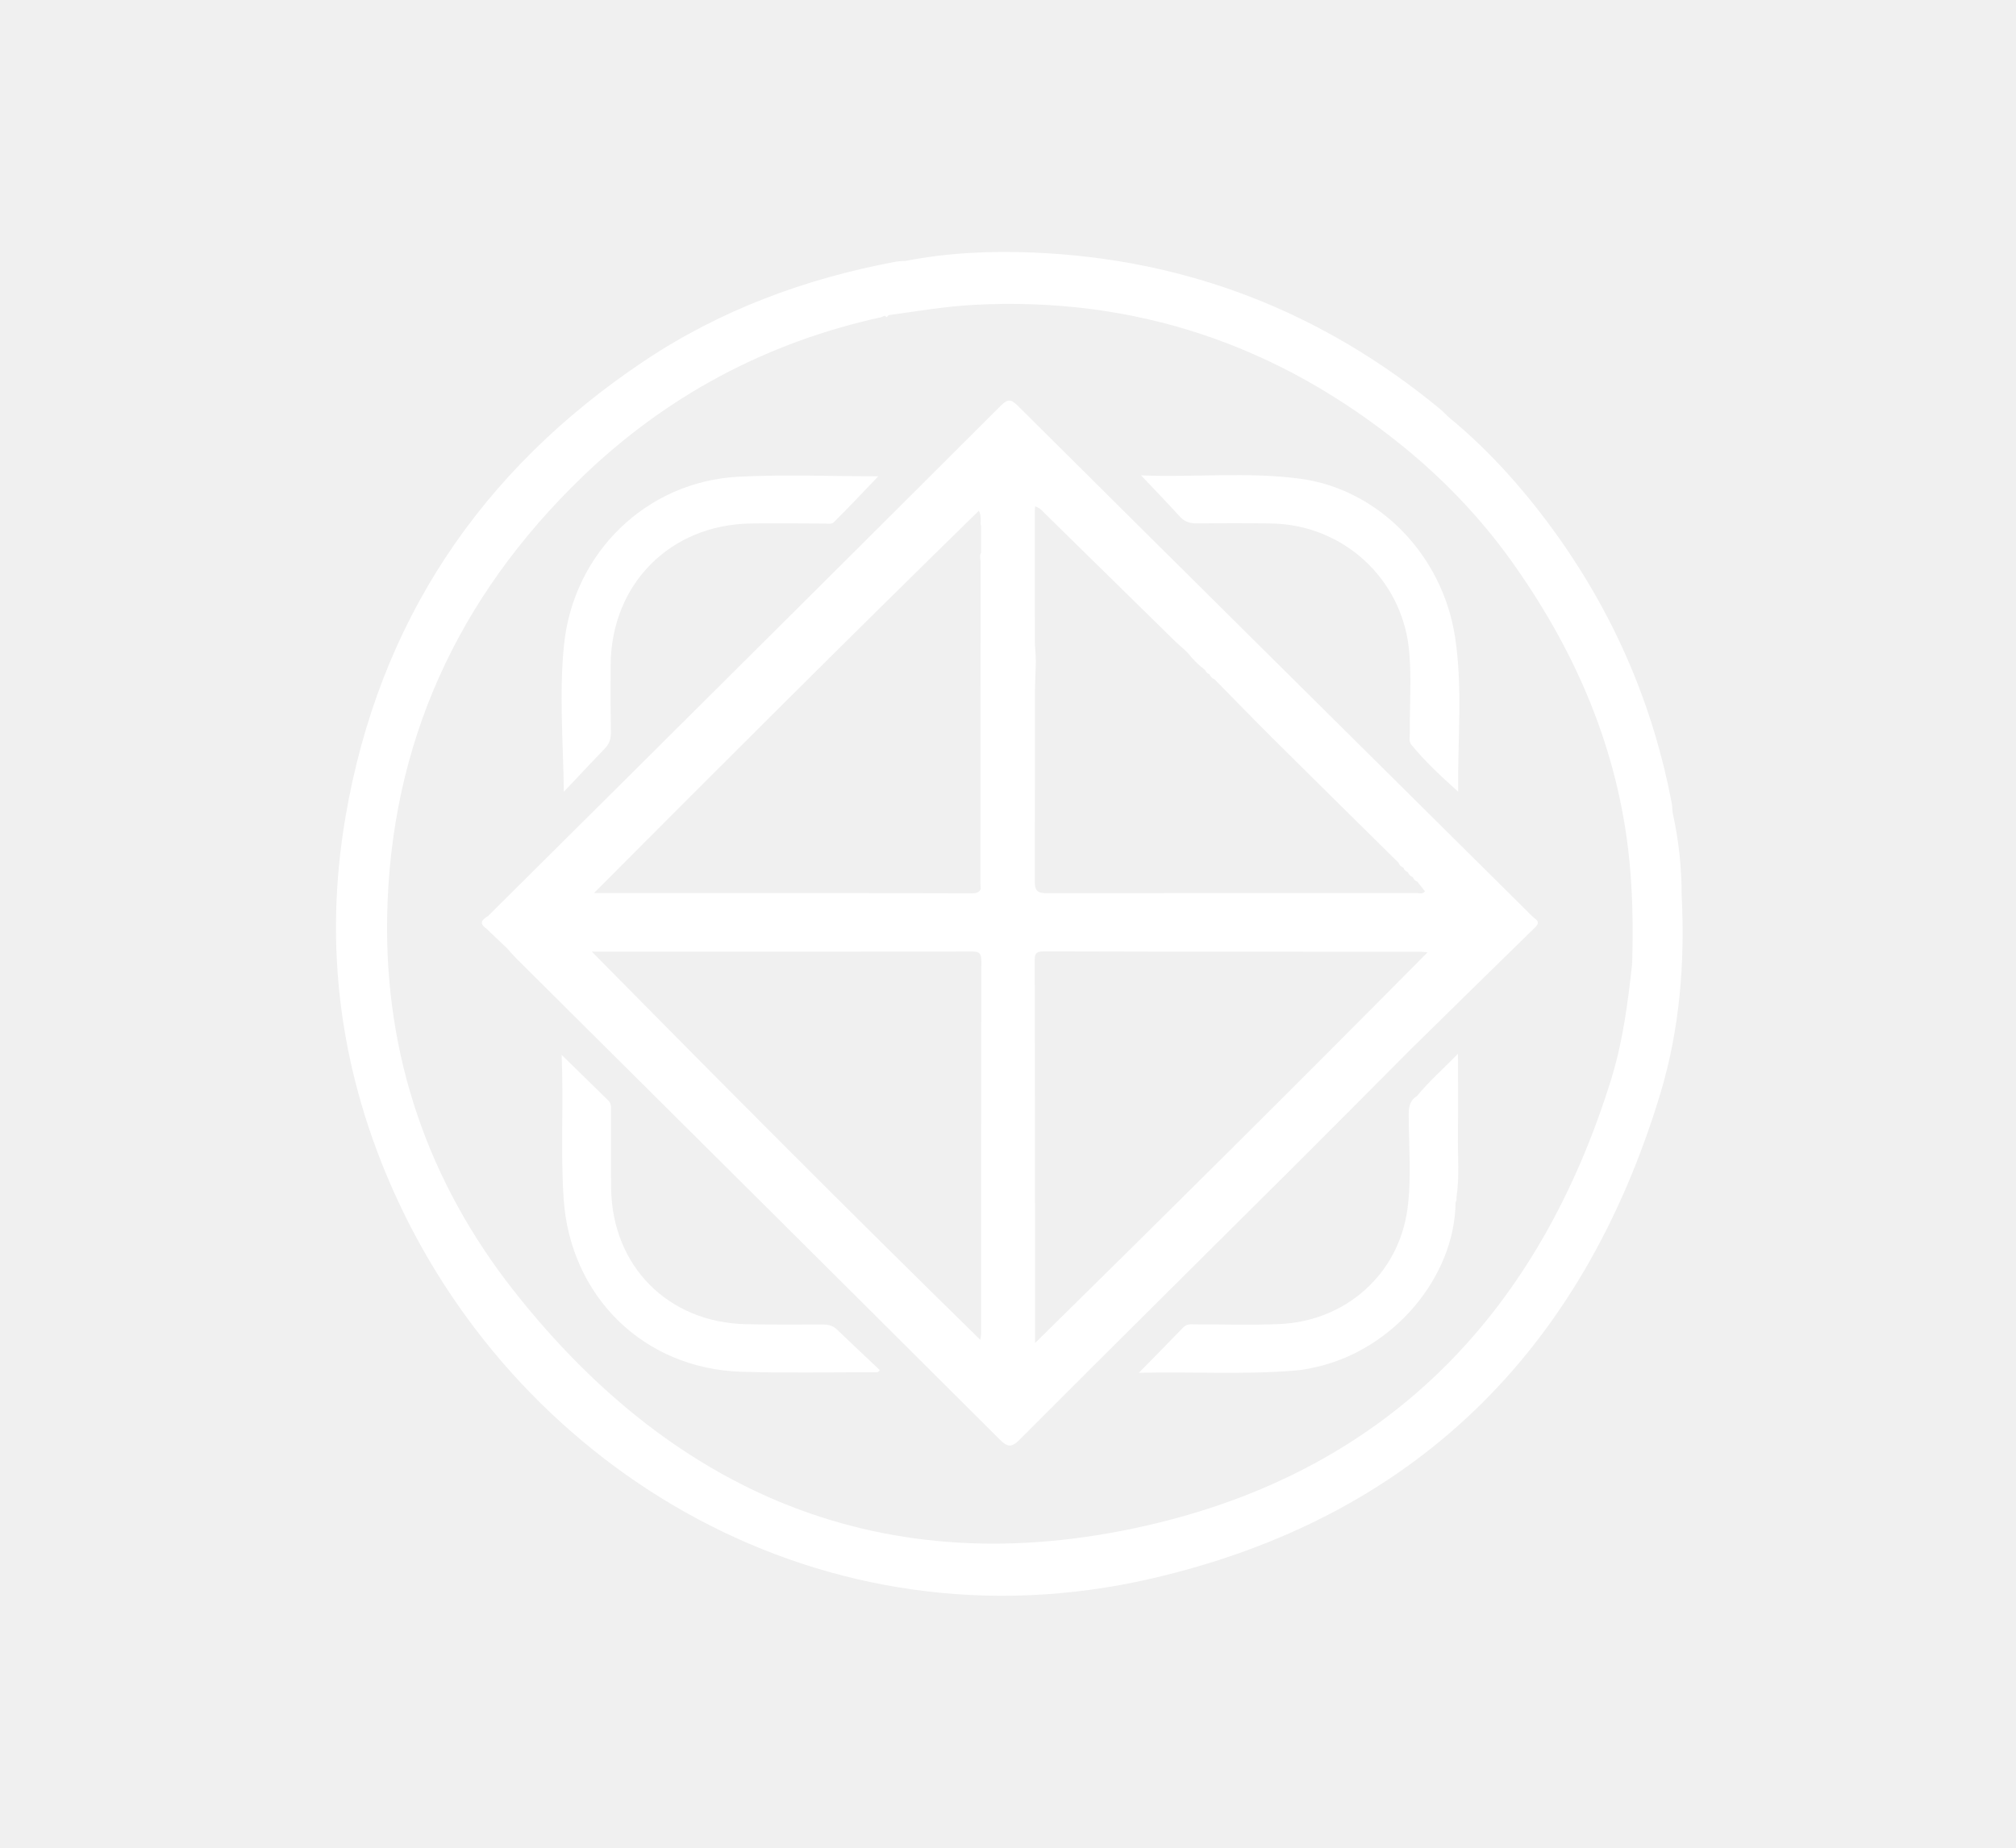
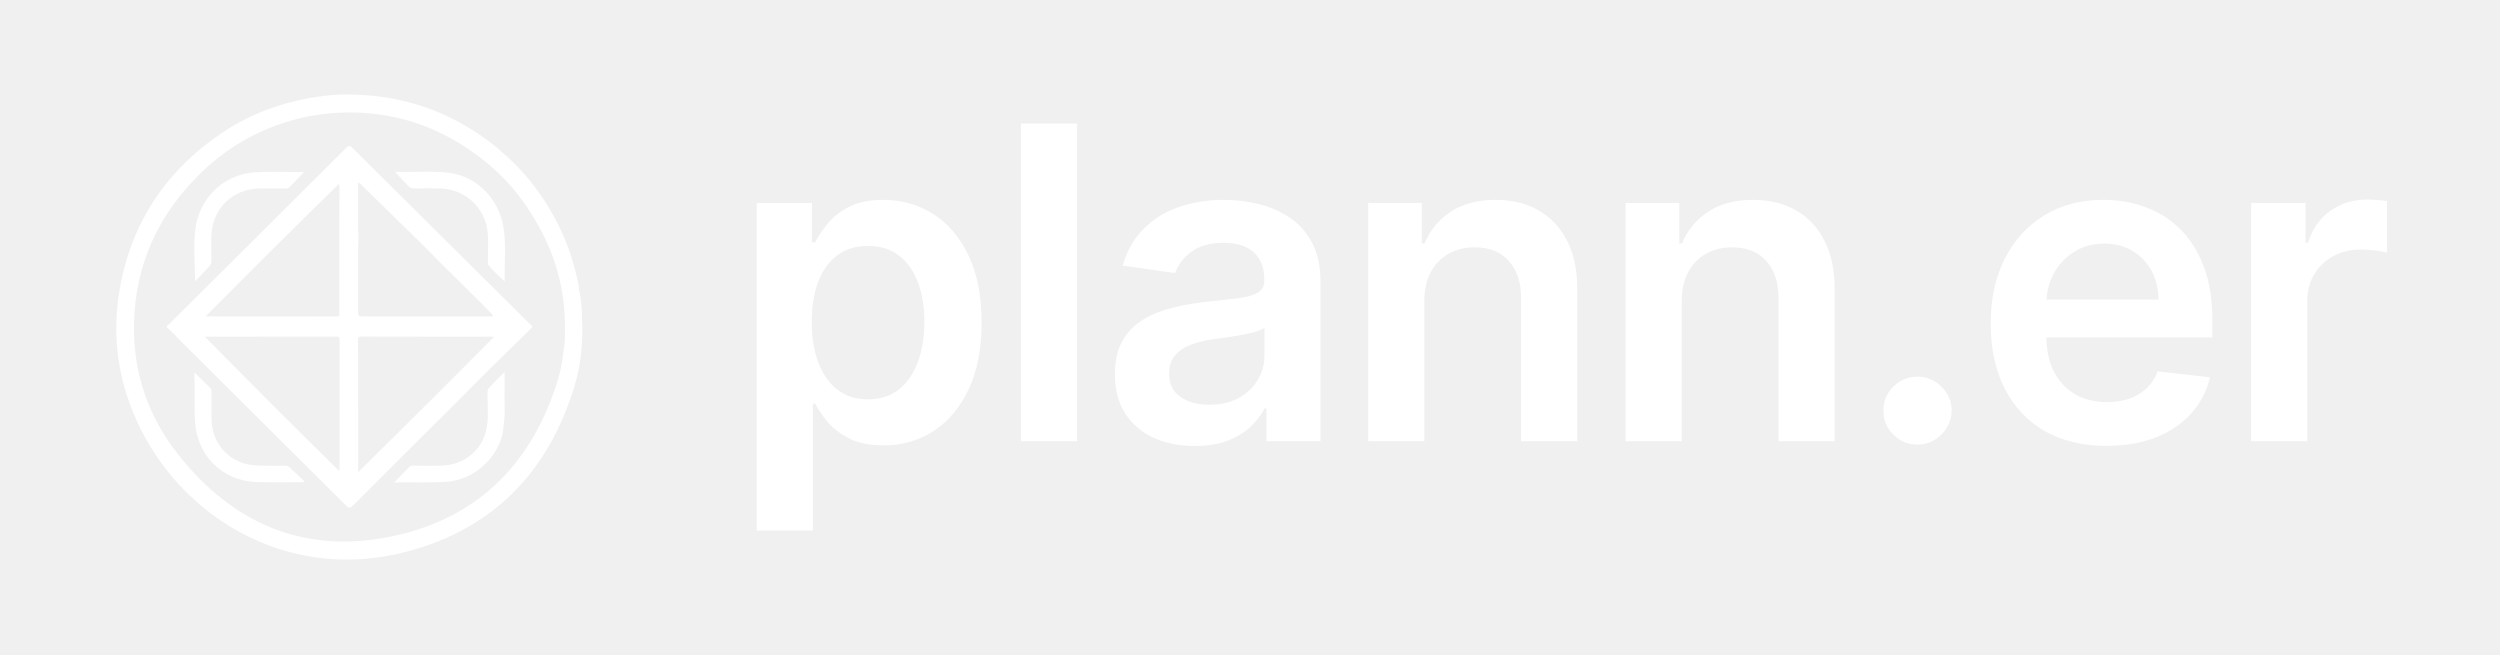
- <svg xmlns="http://www.w3.org/2000/svg" width="48" height="44" viewBox="0 0 48 44" fill="none">
-   <path d="M40.04 21.326C40.04 20.659 39.969 19.999 39.824 19.347C39.818 19.273 39.817 19.198 39.803 19.125C39.367 16.826 38.469 14.722 37.119 12.812C36.361 11.742 35.501 10.762 34.485 9.927C34.418 9.863 34.355 9.795 34.284 9.737C31.472 7.419 28.249 6.166 24.604 6.014C23.586 5.972 22.57 6.017 21.565 6.212C21.482 6.218 21.397 6.218 21.315 6.234C19.169 6.638 17.154 7.381 15.332 8.6C11.432 11.209 9.019 14.82 8.227 19.448C7.693 22.567 8.103 25.592 9.425 28.488C12.422 35.054 19.616 39.389 27.409 37.592C33.656 36.151 37.675 32.181 39.531 26.045C39.994 24.511 40.12 22.927 40.04 21.326ZM38.359 25.708C36.662 31.174 33.144 34.908 27.556 36.268C21.329 37.783 16.178 35.749 12.234 30.738C10.19 28.141 9.158 25.14 9.218 21.822C9.294 17.697 10.904 14.213 13.857 11.362C15.858 9.431 18.237 8.159 20.962 7.558C20.998 7.551 21.03 7.531 21.064 7.517C21.08 7.532 21.096 7.543 21.113 7.552C21.128 7.533 21.145 7.516 21.162 7.504C21.833 7.413 22.5 7.296 23.178 7.26C27.03 7.055 30.431 8.212 33.416 10.639C34.378 11.422 35.233 12.316 35.952 13.313C37.433 15.371 38.449 17.637 38.761 20.185C38.873 21.101 38.887 22.018 38.861 22.938H38.859C38.859 22.938 38.854 22.941 38.851 22.943C38.854 22.947 38.856 22.951 38.86 22.955C38.758 23.885 38.638 24.812 38.359 25.708Z" fill="white" />
-   <path d="M36.488 21.825C32.404 17.773 28.318 13.724 24.239 9.668C24.081 9.512 24.004 9.485 23.83 9.659C20.846 12.641 17.854 15.615 14.864 18.59C13.784 19.665 12.702 20.738 11.621 21.812C11.492 21.893 11.387 21.978 11.575 22.108C11.74 22.266 11.906 22.423 12.072 22.581C12.147 22.663 12.219 22.748 12.297 22.827C16.129 26.638 19.963 30.448 23.789 34.265C23.978 34.453 24.069 34.491 24.281 34.279C26.472 32.08 28.679 29.897 30.879 27.706C31.786 26.803 32.685 25.894 33.589 24.987C34.576 24.018 35.562 23.047 36.552 22.082C36.698 21.94 36.556 21.893 36.488 21.825ZM24.644 31.982V29.402C24.642 28.476 24.642 27.549 24.641 26.623V26.602C24.641 26.123 24.641 25.645 24.64 25.166V25.146C24.639 24.614 24.639 24.082 24.637 23.55V23.545C24.637 23.331 24.637 23.117 24.636 22.904V22.881C24.636 22.74 24.642 22.655 24.846 22.655C26.842 22.662 28.837 22.663 30.832 22.663H30.849C31.84 22.663 32.831 22.663 33.823 22.664C33.858 22.664 33.892 22.67 33.99 22.678C30.889 25.809 27.799 28.88 24.644 31.982ZM24.646 12.058C24.77 12.096 24.836 12.187 24.912 12.261C25.934 13.263 26.955 14.267 27.977 15.269C28.044 15.335 28.116 15.394 28.185 15.455C28.218 15.488 28.251 15.52 28.284 15.552C28.404 15.703 28.538 15.839 28.692 15.954C28.711 16.003 28.745 16.038 28.795 16.055C28.82 16.112 28.86 16.153 28.918 16.177C29.376 16.642 29.83 17.11 30.292 17.571C31.291 18.564 32.295 19.553 33.297 20.543C33.318 20.599 33.357 20.639 33.413 20.661C33.432 20.714 33.467 20.75 33.52 20.768C33.542 20.825 33.581 20.864 33.637 20.886C33.657 20.938 33.692 20.974 33.744 20.993C33.806 21.071 33.868 21.148 33.928 21.225C33.869 21.3 33.798 21.267 33.739 21.267C30.81 21.268 27.88 21.264 24.951 21.27C24.72 21.271 24.636 21.238 24.637 20.973C24.641 19.489 24.642 18.005 24.641 16.521V16.506C24.645 16.302 24.649 16.1 24.659 15.896C24.668 15.706 24.654 15.513 24.64 15.32V15.305C24.639 14.274 24.637 13.244 24.637 12.214C24.637 12.169 24.642 12.123 24.646 12.058ZM23.306 12.162C23.341 12.227 23.353 12.301 23.35 12.389C23.348 12.433 23.345 12.491 23.359 12.536V13.16C23.317 13.229 23.349 13.327 23.349 13.401C23.343 15.946 23.344 18.491 23.344 21.037C23.344 21.078 23.346 21.119 23.351 21.159C23.334 21.23 23.283 21.273 23.138 21.273C20.211 21.264 17.284 21.266 14.356 21.266H14.143C17.201 18.196 20.214 15.185 23.306 12.162ZM23.36 31.78C23.36 31.805 23.352 31.829 23.339 31.904C20.225 28.855 17.177 25.791 14.09 22.661H15.717C18.177 22.661 20.637 22.662 23.098 22.659C23.263 22.659 23.367 22.652 23.366 22.883C23.358 25.849 23.361 28.814 23.36 31.78Z" fill="white" />
-   <path d="M19.58 31.54C18.972 31.542 18.364 31.546 17.756 31.533C15.904 31.491 14.574 30.147 14.551 28.297C14.544 27.69 14.549 27.082 14.547 26.474C14.547 26.383 14.565 26.286 14.487 26.21C14.129 25.861 13.772 25.511 13.373 25.12C13.422 26.304 13.345 27.426 13.42 28.547C13.577 30.873 15.326 32.594 17.654 32.666C18.709 32.699 19.767 32.676 20.824 32.677C20.866 32.677 20.919 32.693 20.946 32.624C20.61 32.307 20.269 31.989 19.934 31.665C19.832 31.565 19.718 31.54 19.58 31.54Z" fill="white" />
-   <path d="M28.515 12.464C29.105 12.457 29.694 12.455 30.283 12.466C31.967 12.499 33.361 13.761 33.544 15.437C33.617 16.107 33.558 16.783 33.568 17.456C33.569 17.548 33.537 17.65 33.6 17.729C33.933 18.139 34.32 18.494 34.718 18.852C34.704 17.616 34.83 16.391 34.645 15.176C34.347 13.212 32.821 11.645 30.943 11.398C29.69 11.232 28.427 11.373 27.168 11.32C27.491 11.662 27.798 11.978 28.093 12.303C28.212 12.434 28.346 12.466 28.515 12.464Z" fill="white" />
-   <path d="M14.4 17.826C14.513 17.71 14.549 17.583 14.546 17.424C14.536 16.891 14.536 16.358 14.54 15.825C14.555 13.913 15.949 12.501 17.863 12.466C18.442 12.456 19.022 12.467 19.601 12.467C19.684 12.467 19.8 12.487 19.846 12.443C20.211 12.081 20.563 11.706 20.911 11.342C19.809 11.342 18.695 11.295 17.586 11.352C15.392 11.466 13.658 13.158 13.43 15.346C13.31 16.502 13.409 17.663 13.425 18.855C13.75 18.512 14.071 18.165 14.4 17.826Z" fill="white" />
-   <path d="M34.712 27.023C34.721 26.403 34.714 25.783 34.714 25.093C34.358 25.459 34.023 25.75 33.742 26.095C33.58 26.192 33.541 26.34 33.541 26.523C33.54 27.28 33.613 28.044 33.51 28.794C33.298 30.346 32.037 31.465 30.455 31.53C29.792 31.558 29.127 31.536 28.463 31.537C28.361 31.537 28.26 31.519 28.175 31.608C27.835 31.96 27.491 32.308 27.116 32.69C28.387 32.659 29.619 32.739 30.849 32.636C31.016 32.623 31.183 32.588 31.347 32.551C33.182 32.133 34.634 30.415 34.656 28.639C34.667 28.613 34.678 28.588 34.678 28.559V28.512C34.754 28.018 34.705 27.519 34.712 27.023Z" fill="white" />
+ <svg xmlns="http://www.w3.org/2000/svg" width="172" height="45" viewBox="0 0 172 45" fill="none">
+   <path d="M40.04 21.827C40.04 21.159 39.969 20.499 39.824 19.847C39.818 19.773 39.817 19.698 39.803 19.625C39.367 17.326 38.469 15.222 37.119 13.312C36.361 12.242 35.501 11.263 34.485 10.427C34.418 10.363 34.355 10.296 34.284 10.237C31.472 7.919 28.249 6.666 24.604 6.515C23.586 6.473 22.57 6.517 21.565 6.712C21.482 6.718 21.397 6.718 21.315 6.734C19.169 7.139 17.154 7.881 15.332 9.1C11.432 11.709 9.019 15.32 8.227 19.948C7.693 23.067 8.103 26.092 9.425 28.988C12.422 35.554 19.616 39.889 27.409 38.092C33.656 36.651 37.675 32.681 39.531 26.545C39.994 25.011 40.12 23.427 40.04 21.827ZM38.359 26.208C36.662 31.674 33.144 35.408 27.556 36.768C21.329 38.283 16.178 36.25 12.234 31.238C10.19 28.641 9.157 25.641 9.218 22.323C9.294 18.197 10.904 14.713 13.857 11.862C15.858 9.931 18.237 8.659 20.962 8.059C20.998 8.051 21.03 8.032 21.064 8.018C21.08 8.032 21.096 8.043 21.113 8.052C21.128 8.033 21.145 8.016 21.162 8.004C21.833 7.913 22.5 7.796 23.178 7.76C27.03 7.555 30.431 8.712 33.416 11.14C34.378 11.922 35.233 12.816 35.952 13.813C37.433 15.871 38.449 18.137 38.761 20.685C38.873 21.601 38.887 22.519 38.861 23.439H38.859C38.859 23.439 38.854 23.441 38.851 23.444C38.854 23.448 38.856 23.451 38.86 23.455C38.758 24.385 38.638 25.313 38.359 26.208Z" fill="white" />
+   <path d="M36.488 22.325C32.404 18.273 28.318 14.224 24.239 10.168C24.081 10.012 24.004 9.985 23.83 10.159C20.846 13.141 17.854 16.115 14.864 19.09C13.784 20.165 12.702 21.238 11.621 22.312C11.492 22.393 11.387 22.478 11.575 22.608C11.74 22.766 11.906 22.924 12.072 23.081C12.147 23.163 12.219 23.249 12.297 23.327C16.129 27.138 19.963 30.948 23.789 34.765C23.978 34.953 24.069 34.991 24.281 34.779C26.472 32.581 28.679 30.397 30.879 28.207C31.786 27.304 32.685 26.394 33.589 25.487C34.576 24.518 35.562 23.547 36.552 22.583C36.698 22.441 36.556 22.393 36.488 22.325ZM24.644 32.482V29.902C24.642 28.976 24.642 28.049 24.641 27.123V27.102C24.641 26.623 24.641 26.145 24.64 25.666V25.646C24.639 25.114 24.639 24.582 24.637 24.051V24.045C24.637 23.831 24.637 23.618 24.636 23.404V23.381C24.636 23.24 24.642 23.155 24.846 23.155C26.842 23.162 28.837 23.163 30.832 23.163H30.849C31.84 23.163 32.831 23.163 33.823 23.164C33.858 23.164 33.892 23.17 33.99 23.178C30.889 26.309 27.799 29.38 24.644 32.482ZM24.646 12.558C24.77 12.596 24.836 12.687 24.912 12.761C25.934 13.763 26.955 14.767 27.977 15.77C28.044 15.835 28.116 15.894 28.185 15.956C28.218 15.988 28.251 16.02 28.284 16.052C28.404 16.203 28.538 16.339 28.692 16.454C28.711 16.504 28.745 16.538 28.794 16.555C28.82 16.612 28.86 16.653 28.918 16.677C29.376 17.142 29.83 17.611 30.292 18.071C31.291 19.064 32.295 20.053 33.297 21.043C33.318 21.099 33.357 21.139 33.413 21.161C33.432 21.214 33.467 21.25 33.52 21.268C33.542 21.325 33.581 21.364 33.637 21.386C33.657 21.439 33.692 21.474 33.744 21.493C33.806 21.571 33.868 21.649 33.928 21.725C33.869 21.8 33.798 21.768 33.739 21.768C30.81 21.768 27.88 21.764 24.951 21.77C24.72 21.771 24.636 21.738 24.637 21.473C24.641 19.99 24.642 18.505 24.641 17.021V17.006C24.645 16.802 24.649 16.6 24.659 16.396C24.668 16.206 24.654 16.013 24.64 15.82V15.805C24.639 14.774 24.637 13.744 24.637 12.714C24.637 12.669 24.642 12.623 24.646 12.558ZM23.306 12.662C23.341 12.727 23.353 12.801 23.35 12.89C23.348 12.933 23.345 12.991 23.359 13.036V13.66C23.317 13.729 23.349 13.827 23.349 13.901C23.343 16.446 23.344 18.992 23.344 21.537C23.344 21.578 23.346 21.619 23.351 21.659C23.334 21.731 23.283 21.773 23.138 21.773C20.211 21.764 17.284 21.767 14.356 21.767H14.143C17.201 18.696 20.214 15.685 23.306 12.662ZM23.36 32.28C23.36 32.305 23.352 32.329 23.339 32.404C20.225 29.355 17.177 26.291 14.09 23.161H15.717C18.177 23.161 20.637 23.162 23.098 23.159C23.263 23.159 23.367 23.153 23.366 23.383C23.358 26.349 23.361 29.314 23.36 32.28Z" fill="white" />
+   <path d="M19.58 32.04C18.972 32.042 18.364 32.046 17.756 32.033C15.904 31.991 14.574 30.647 14.551 28.797C14.544 28.19 14.549 27.582 14.547 26.974C14.547 26.883 14.565 26.786 14.487 26.71C14.129 26.361 13.772 26.011 13.373 25.62C13.422 26.804 13.345 27.926 13.42 29.047C13.577 31.373 15.326 33.094 17.654 33.166C18.709 33.199 19.767 33.176 20.824 33.177C20.866 33.177 20.919 33.193 20.946 33.124C20.61 32.807 20.269 32.49 19.934 32.166C19.832 32.066 19.718 32.04 19.58 32.04Z" fill="white" />
+   <path d="M28.515 12.964C29.105 12.957 29.694 12.955 30.283 12.966C31.967 12.999 33.361 14.262 33.544 15.937C33.617 16.607 33.558 17.283 33.568 17.956C33.569 18.048 33.537 18.15 33.6 18.229C33.933 18.639 34.32 18.994 34.718 19.352C34.704 18.116 34.83 16.891 34.645 15.676C34.347 13.712 32.821 12.145 30.943 11.898C29.69 11.732 28.427 11.873 27.168 11.82C27.491 12.162 27.798 12.478 28.093 12.803C28.212 12.934 28.346 12.966 28.515 12.964Z" fill="white" />
+   <path d="M14.4 18.326C14.513 18.21 14.549 18.083 14.546 17.924C14.536 17.391 14.536 16.858 14.54 16.325C14.555 14.413 15.949 13.001 17.863 12.966C18.442 12.956 19.022 12.968 19.601 12.967C19.684 12.967 19.8 12.987 19.846 12.943C20.211 12.581 20.563 12.206 20.911 11.842C19.809 11.842 18.695 11.795 17.586 11.852C15.392 11.966 13.658 13.658 13.43 15.846C13.31 17.002 13.409 18.163 13.425 19.355C13.75 19.012 14.071 18.665 14.4 18.326Z" fill="white" />
+   <path d="M34.712 27.523C34.721 26.903 34.714 26.283 34.714 25.593C34.358 25.96 34.023 26.25 33.742 26.595C33.58 26.692 33.541 26.84 33.541 27.023C33.54 27.78 33.613 28.544 33.51 29.294C33.298 30.846 32.037 31.965 30.455 32.03C29.792 32.058 29.127 32.036 28.463 32.037C28.361 32.038 28.26 32.02 28.175 32.108C27.835 32.46 27.491 32.808 27.116 33.191C28.387 33.159 29.619 33.239 30.849 33.136C31.016 33.123 31.183 33.088 31.346 33.051C33.182 32.633 34.634 30.915 34.656 29.139C34.667 29.113 34.678 29.088 34.678 29.059V29.012C34.754 28.518 34.705 28.019 34.712 27.523Z" fill="white" />
+   <path d="M154.876 30.354V13.963H158.621V16.695H158.792C159.09 15.749 159.603 15.02 160.328 14.508C161.061 13.988 161.897 13.729 162.836 13.729C163.049 13.729 163.288 13.739 163.551 13.761C163.821 13.775 164.045 13.8 164.223 13.835V17.389C164.059 17.332 163.8 17.282 163.444 17.239C163.096 17.19 162.758 17.165 162.43 17.165C161.726 17.165 161.093 17.318 160.531 17.623C159.976 17.922 159.539 18.338 159.219 18.872C158.898 19.405 158.738 20.021 158.738 20.718V30.354H154.876Z" fill="white" />
+   <path d="M144.92 30.674C143.277 30.674 141.858 30.332 140.663 29.649C139.475 28.959 138.561 27.985 137.92 26.726C137.28 25.459 136.96 23.969 136.96 22.255C136.96 20.569 137.28 19.089 137.92 17.816C138.568 16.535 139.471 15.539 140.631 14.828C141.79 14.109 143.153 13.75 144.718 13.75C145.728 13.75 146.681 13.914 147.577 14.241C148.481 14.561 149.278 15.059 149.968 15.735C150.665 16.411 151.213 17.271 151.611 18.317C152.009 19.356 152.209 20.593 152.209 22.03V23.215H138.774V20.611H148.506C148.499 19.872 148.339 19.213 148.026 18.637C147.713 18.054 147.275 17.595 146.713 17.261C146.158 16.926 145.511 16.759 144.771 16.759C143.981 16.759 143.288 16.951 142.69 17.335C142.093 17.712 141.627 18.21 141.292 18.829C140.965 19.441 140.798 20.113 140.791 20.846V23.119C140.791 24.072 140.965 24.89 141.314 25.573C141.662 26.249 142.15 26.768 142.776 27.131C143.402 27.487 144.134 27.665 144.974 27.665C145.536 27.665 146.044 27.586 146.5 27.43C146.955 27.266 147.35 27.028 147.684 26.715C148.019 26.402 148.271 26.014 148.442 25.552L152.049 25.957C151.821 26.911 151.387 27.743 150.747 28.454C150.114 29.159 149.303 29.706 148.314 30.098C147.325 30.482 146.194 30.674 144.92 30.674Z" fill="white" />
+   <path d="M131.93 30.588C131.282 30.588 130.727 30.361 130.265 29.905C129.803 29.45 129.575 28.895 129.582 28.241C129.575 27.601 129.803 27.053 130.265 26.598C130.727 26.142 131.282 25.915 131.93 25.915C132.556 25.915 133.1 26.142 133.562 26.598C134.032 27.053 134.27 27.601 134.277 28.241C134.27 28.675 134.156 29.07 133.936 29.425C133.722 29.781 133.438 30.066 133.082 30.279C132.733 30.485 132.349 30.588 131.93 30.588Z" fill="white" />
+   <path d="M115.703 20.75V30.354H111.84V13.963H115.532V16.748H115.724C116.101 15.831 116.702 15.102 117.528 14.561C118.36 14.02 119.388 13.75 120.611 13.75C121.742 13.75 122.728 13.992 123.567 14.476C124.414 14.959 125.068 15.66 125.531 16.578C126 17.495 126.231 18.609 126.224 19.918V30.354H122.361V20.515C122.361 19.42 122.077 18.562 121.508 17.944C120.946 17.325 120.167 17.015 119.171 17.015C118.495 17.015 117.894 17.165 117.367 17.463C116.848 17.755 116.439 18.178 116.14 18.733C115.849 19.288 115.703 19.96 115.703 20.75Z" fill="white" />
+   <path d="M97.993 20.75V30.354H94.13V13.963H97.822V16.748H98.014C98.391 15.831 98.992 15.102 99.817 14.561C100.65 14.02 101.678 13.75 102.901 13.75C104.032 13.75 105.018 13.992 105.857 14.476C106.704 14.959 107.358 15.66 107.821 16.578C108.29 17.495 108.521 18.609 108.514 19.918V30.354H104.651V20.515C104.651 19.42 104.367 18.562 103.798 17.944C103.236 17.325 102.457 17.015 101.461 17.015C100.785 17.015 100.184 17.165 99.657 17.463C99.138 17.755 98.729 18.178 98.43 18.733C98.139 19.288 97.993 19.96 97.993 20.75Z" fill="white" />
+   <path d="M82.193 30.684C81.154 30.684 80.219 30.5 79.386 30.13C78.561 29.753 77.907 29.198 77.423 28.465C76.947 27.732 76.708 26.829 76.708 25.755C76.708 24.83 76.879 24.065 77.22 23.46C77.562 22.856 78.028 22.372 78.618 22.009C79.209 21.646 79.874 21.372 80.614 21.188C81.361 20.995 82.132 20.857 82.929 20.771C83.889 20.672 84.668 20.583 85.266 20.505C85.864 20.419 86.298 20.291 86.568 20.12C86.845 19.943 86.984 19.669 86.984 19.299V19.235C86.984 18.431 86.746 17.808 86.269 17.367C85.793 16.926 85.106 16.706 84.21 16.706C83.263 16.706 82.513 16.912 81.958 17.325C81.41 17.737 81.04 18.225 80.848 18.787L77.242 18.274C77.526 17.279 77.996 16.446 78.65 15.777C79.305 15.102 80.105 14.597 81.051 14.262C81.997 13.921 83.043 13.75 84.188 13.75C84.978 13.75 85.764 13.842 86.547 14.027C87.329 14.212 88.044 14.518 88.691 14.945C89.339 15.365 89.858 15.938 90.249 16.663C90.648 17.389 90.847 18.296 90.847 19.384V30.354H87.133V28.102H87.005C86.771 28.557 86.44 28.984 86.013 29.383C85.593 29.774 85.063 30.09 84.423 30.332C83.79 30.567 83.047 30.684 82.193 30.684ZM83.196 27.846C83.971 27.846 84.644 27.693 85.213 27.387C85.782 27.074 86.219 26.662 86.525 26.149C86.838 25.637 86.995 25.079 86.995 24.474V22.543C86.874 22.642 86.668 22.735 86.376 22.82C86.091 22.905 85.771 22.98 85.415 23.044C85.06 23.108 84.708 23.165 84.359 23.215C84.01 23.265 83.708 23.307 83.452 23.343C82.876 23.421 82.36 23.549 81.905 23.727C81.45 23.905 81.09 24.154 80.827 24.474C80.564 24.787 80.432 25.193 80.432 25.691C80.432 26.402 80.692 26.939 81.211 27.302C81.731 27.665 82.392 27.846 83.196 27.846Z" fill="white" />
+   <path d="M74.105 8.5V30.354H70.242V8.5H74.105Z" fill="white" />
+   <path d="M52.063 36.5V13.963H55.862V16.674H56.086C56.285 16.275 56.566 15.852 56.929 15.404C57.292 14.949 57.782 14.561 58.401 14.241C59.02 13.914 59.81 13.75 60.77 13.75C62.036 13.75 63.178 14.074 64.195 14.721C65.22 15.361 66.031 16.311 66.629 17.57C67.233 18.822 67.535 20.359 67.535 22.18C67.535 23.98 67.24 25.509 66.65 26.768C66.059 28.027 65.255 28.988 64.238 29.649C63.221 30.311 62.069 30.642 60.781 30.642C59.842 30.642 59.063 30.485 58.444 30.172C57.825 29.859 57.327 29.482 56.95 29.041C56.58 28.593 56.292 28.17 56.086 27.771H55.926V36.5H52.063ZM55.851 22.159C55.851 23.218 56 24.147 56.299 24.944C56.605 25.74 57.043 26.363 57.612 26.811C58.188 27.252 58.885 27.473 59.703 27.473C60.557 27.473 61.272 27.245 61.848 26.79C62.424 26.327 62.858 25.698 63.15 24.901C63.449 24.097 63.598 23.183 63.598 22.159C63.598 21.141 63.452 20.238 63.16 19.448C62.869 18.659 62.435 18.04 61.859 17.591C61.282 17.143 60.564 16.919 59.703 16.919C58.878 16.919 58.177 17.136 57.601 17.57C57.025 18.004 56.587 18.612 56.288 19.395C55.997 20.177 55.851 21.099 55.851 22.159Z" fill="white" />
</svg>
